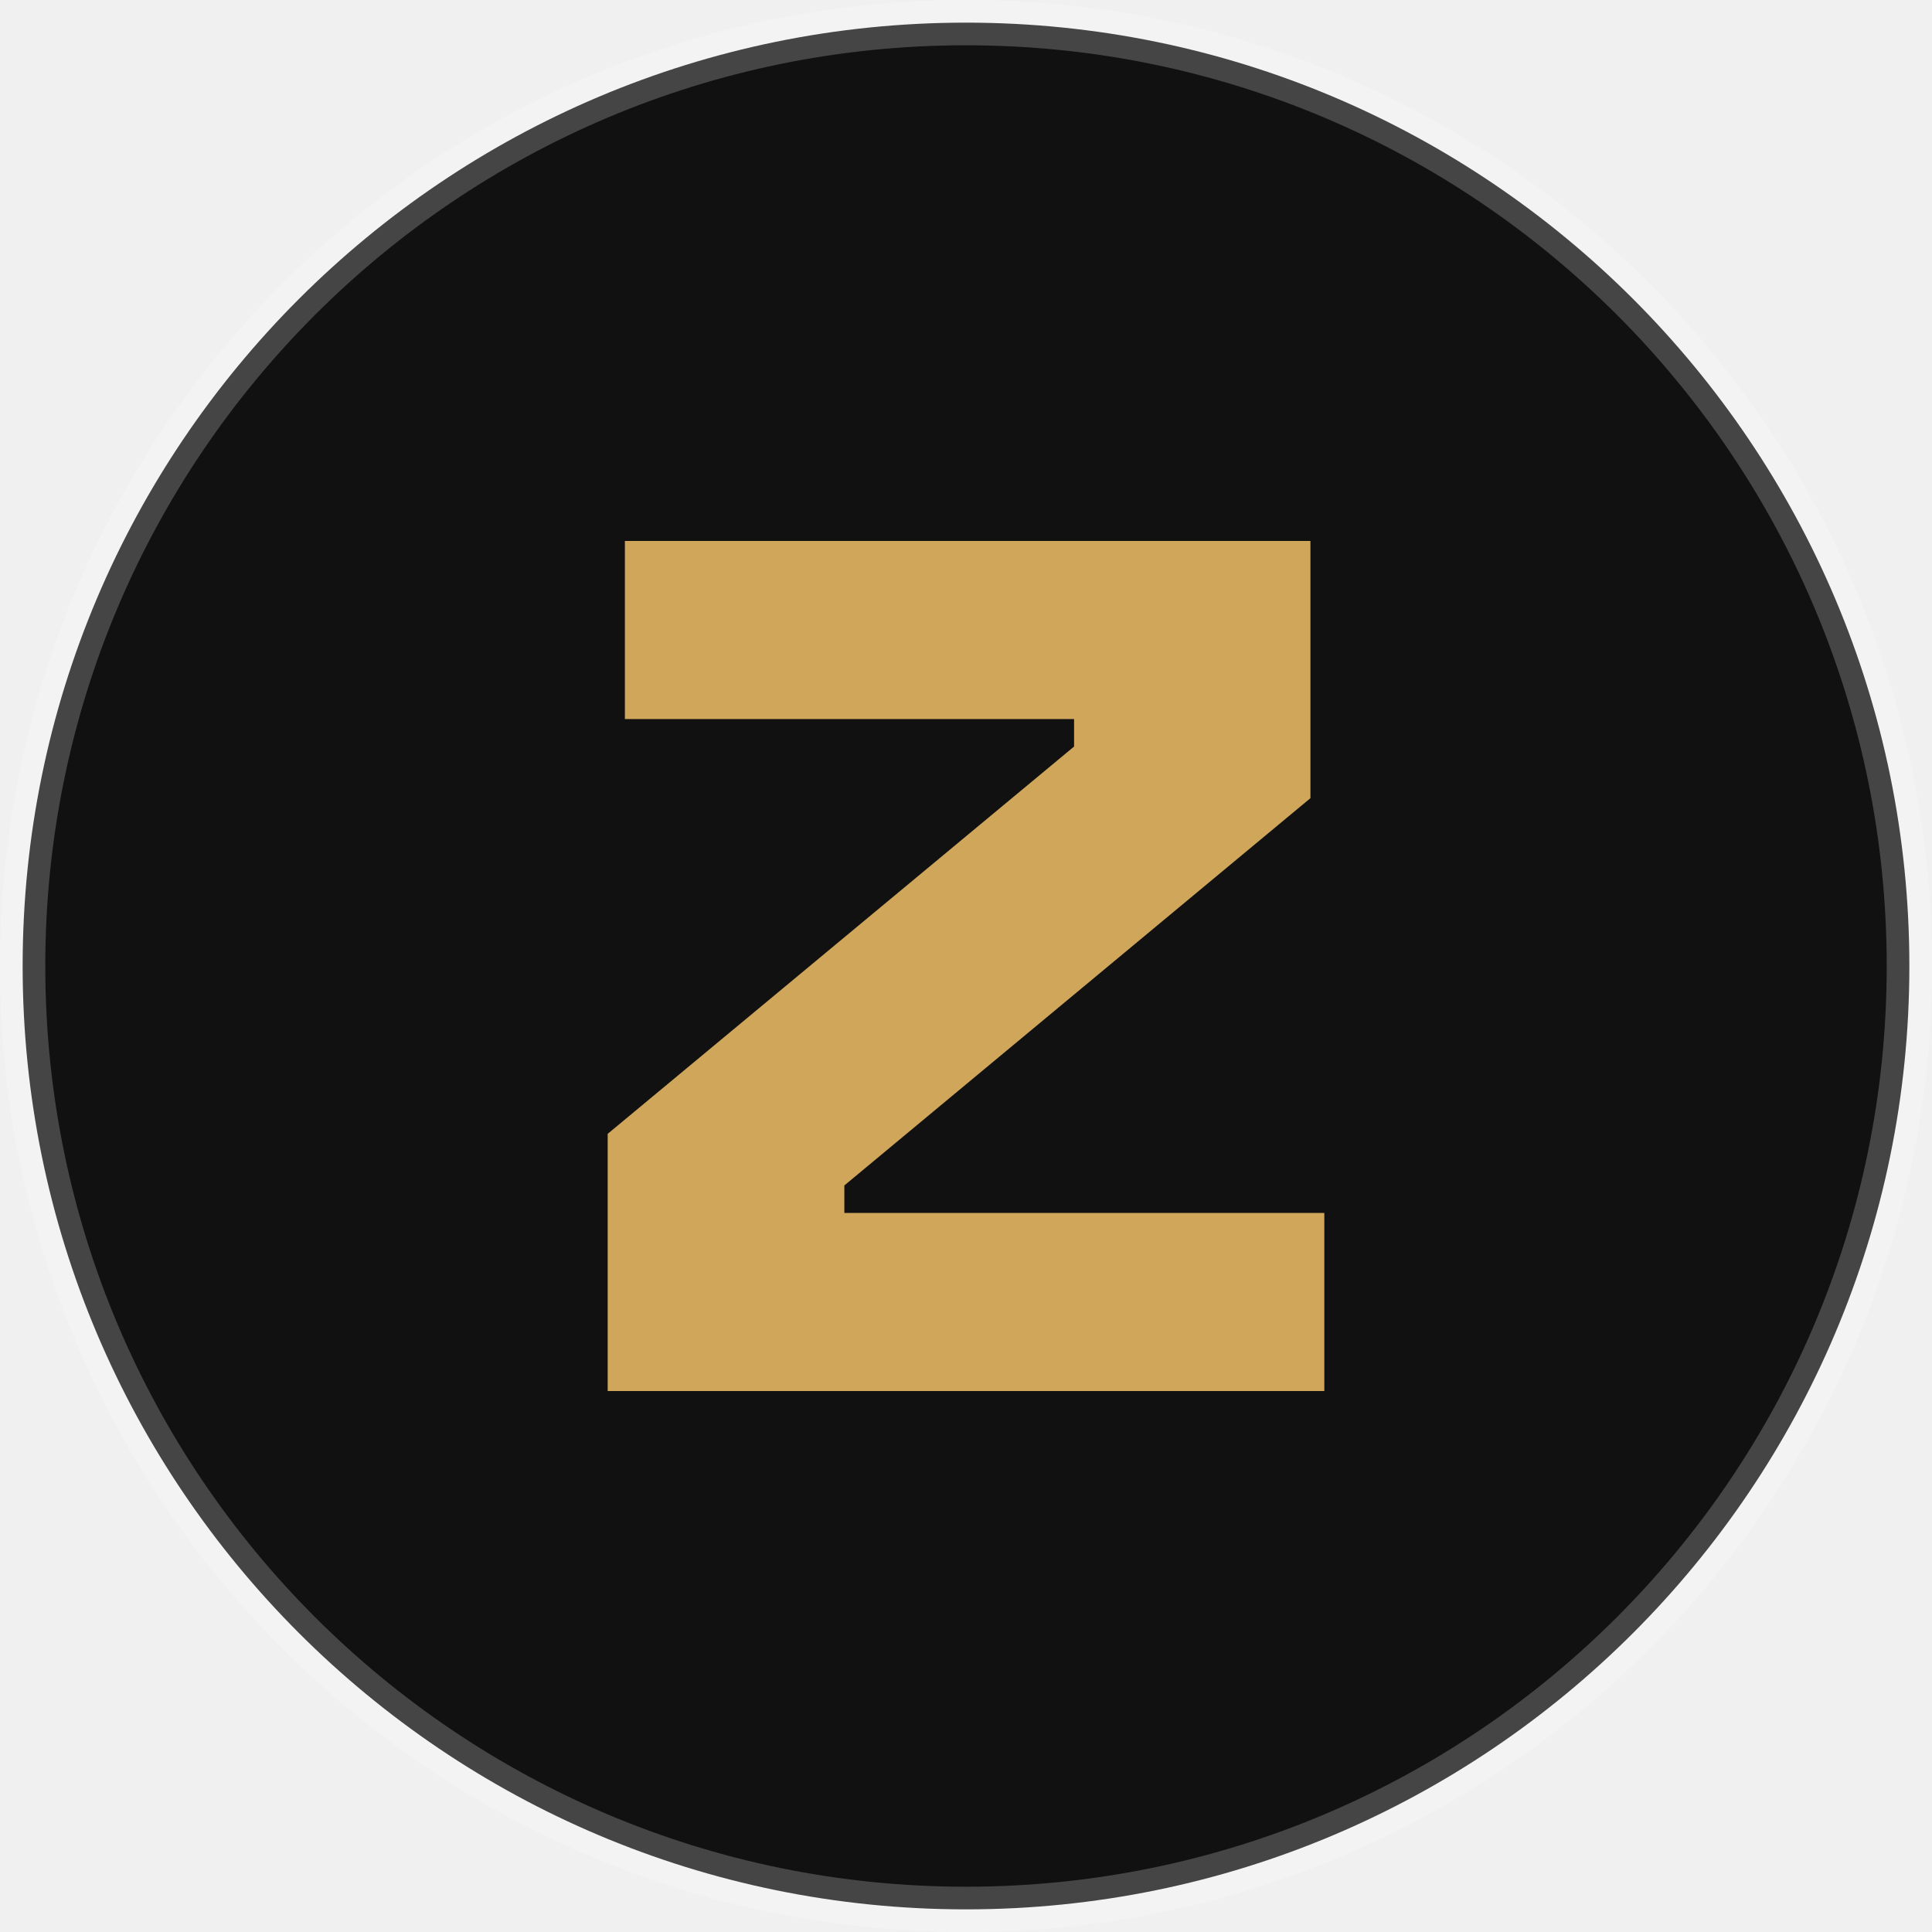
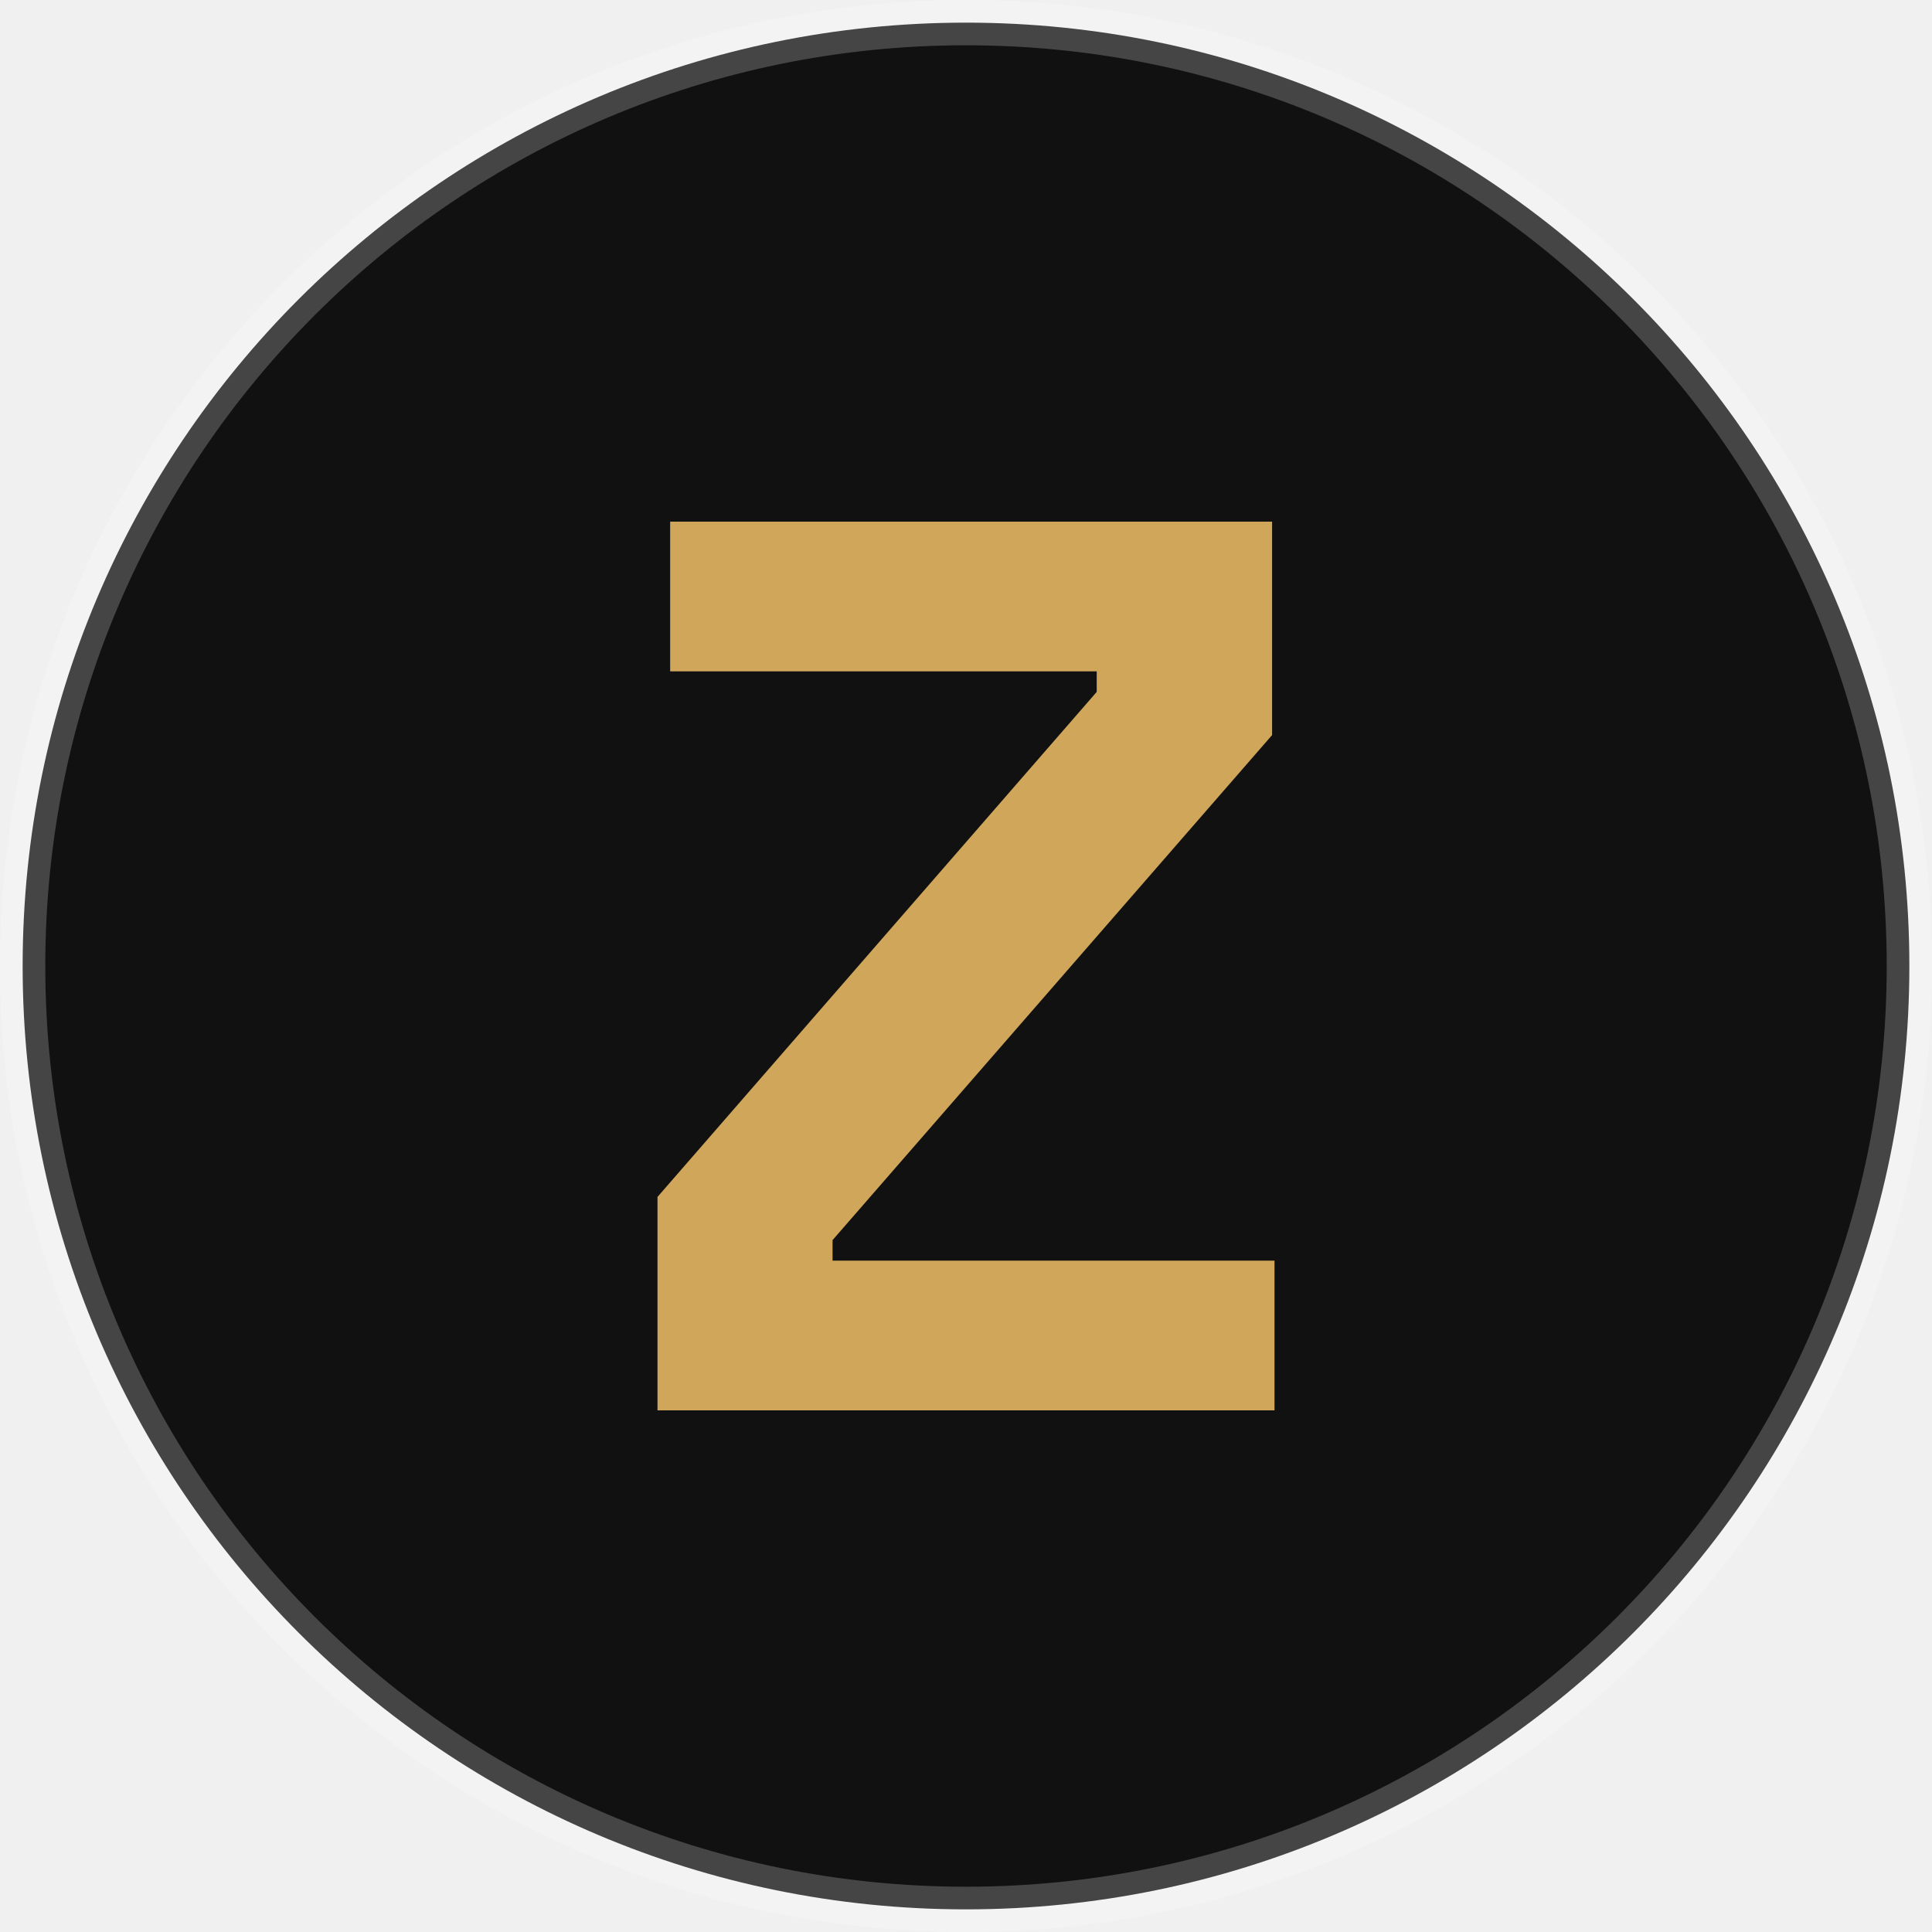
<svg xmlns="http://www.w3.org/2000/svg" viewBox="0 0 64 64">
  <circle cx="32" cy="32" r="31.25" fill="#111111" stroke="#FFFFFF" stroke-opacity=".22" stroke-width="1.5" />
-   <path fill="#CFA65A" d="M43.87 46.08L20.13 46.08L20.13 37.56L35.58 24.73L35.58 23.82L20.70 23.82L20.70 17.92L43.41 17.92L43.41 26.44L27.97 39.27L27.97 40.18L43.87 40.18L43.87 46.08Z" />
+   <path fill="#CFA65A" d="M42.22 46.72L21.78 46.72L21.78 39.65L36.33 22.92L36.33 22.24L22.20 22.24L22.20 17.28L42.14 17.28L42.14 24.35L27.58 41.08L27.58 41.76L42.22 41.76L42.22 46.72Z" />
</svg>
